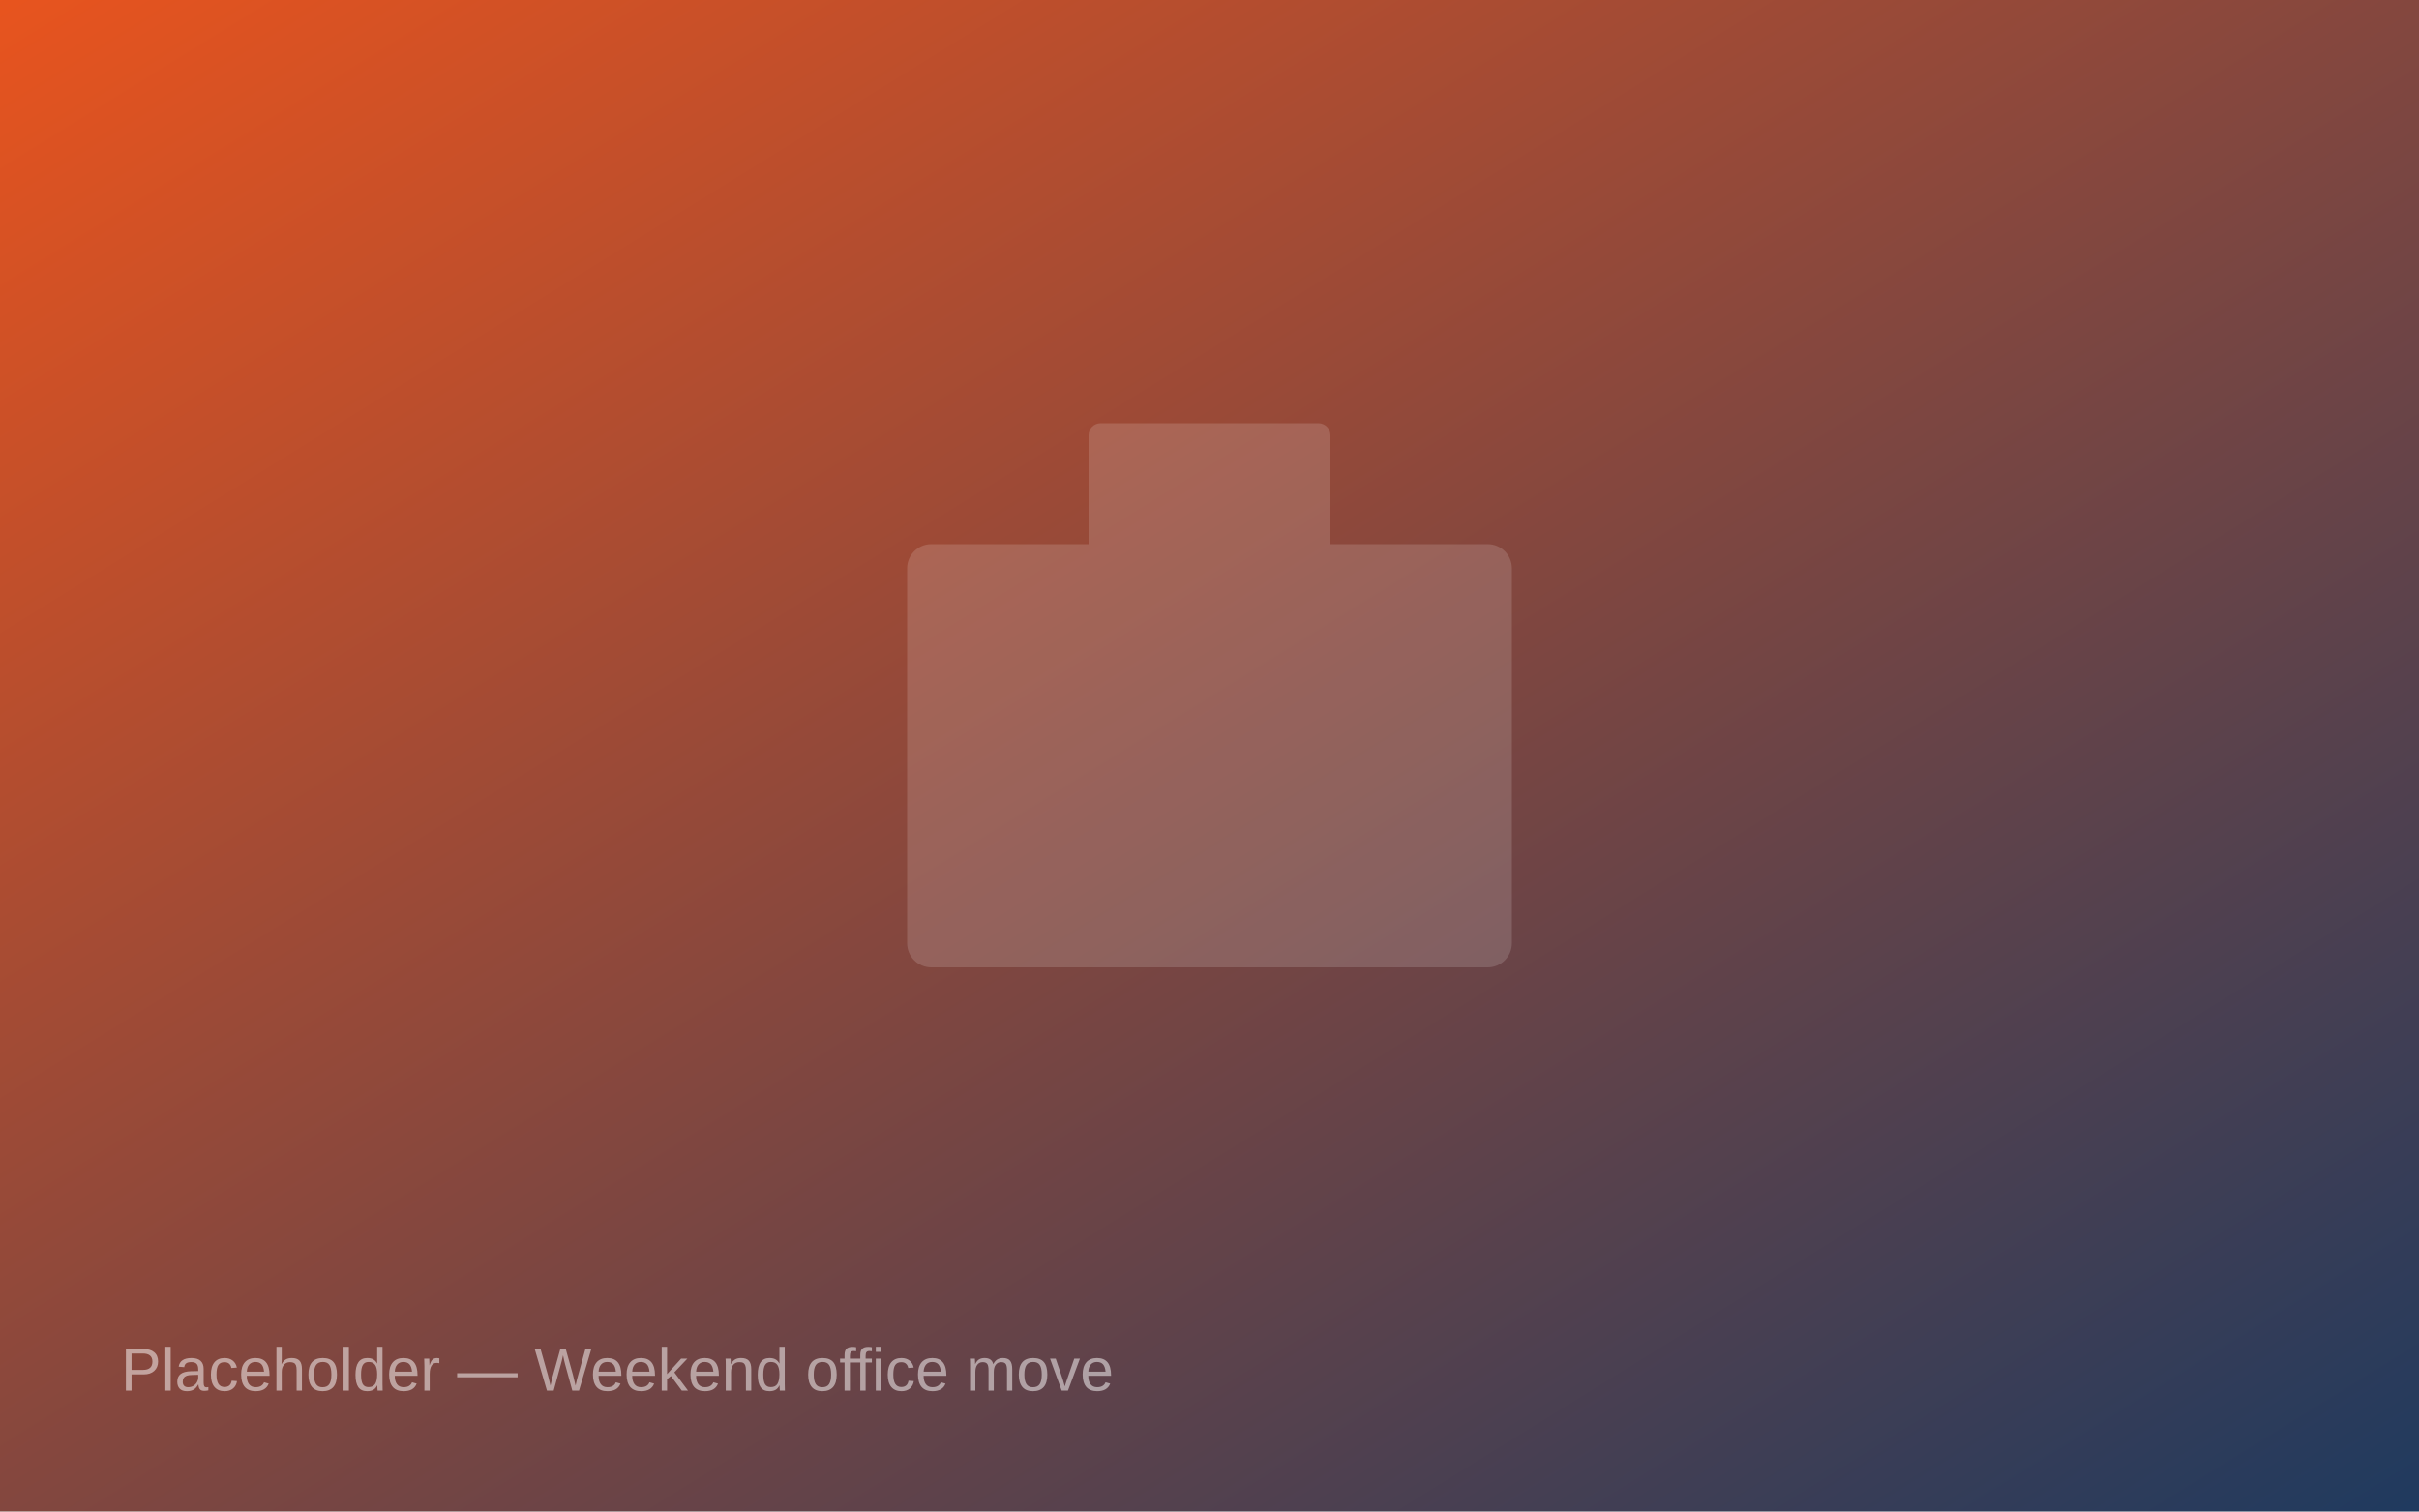
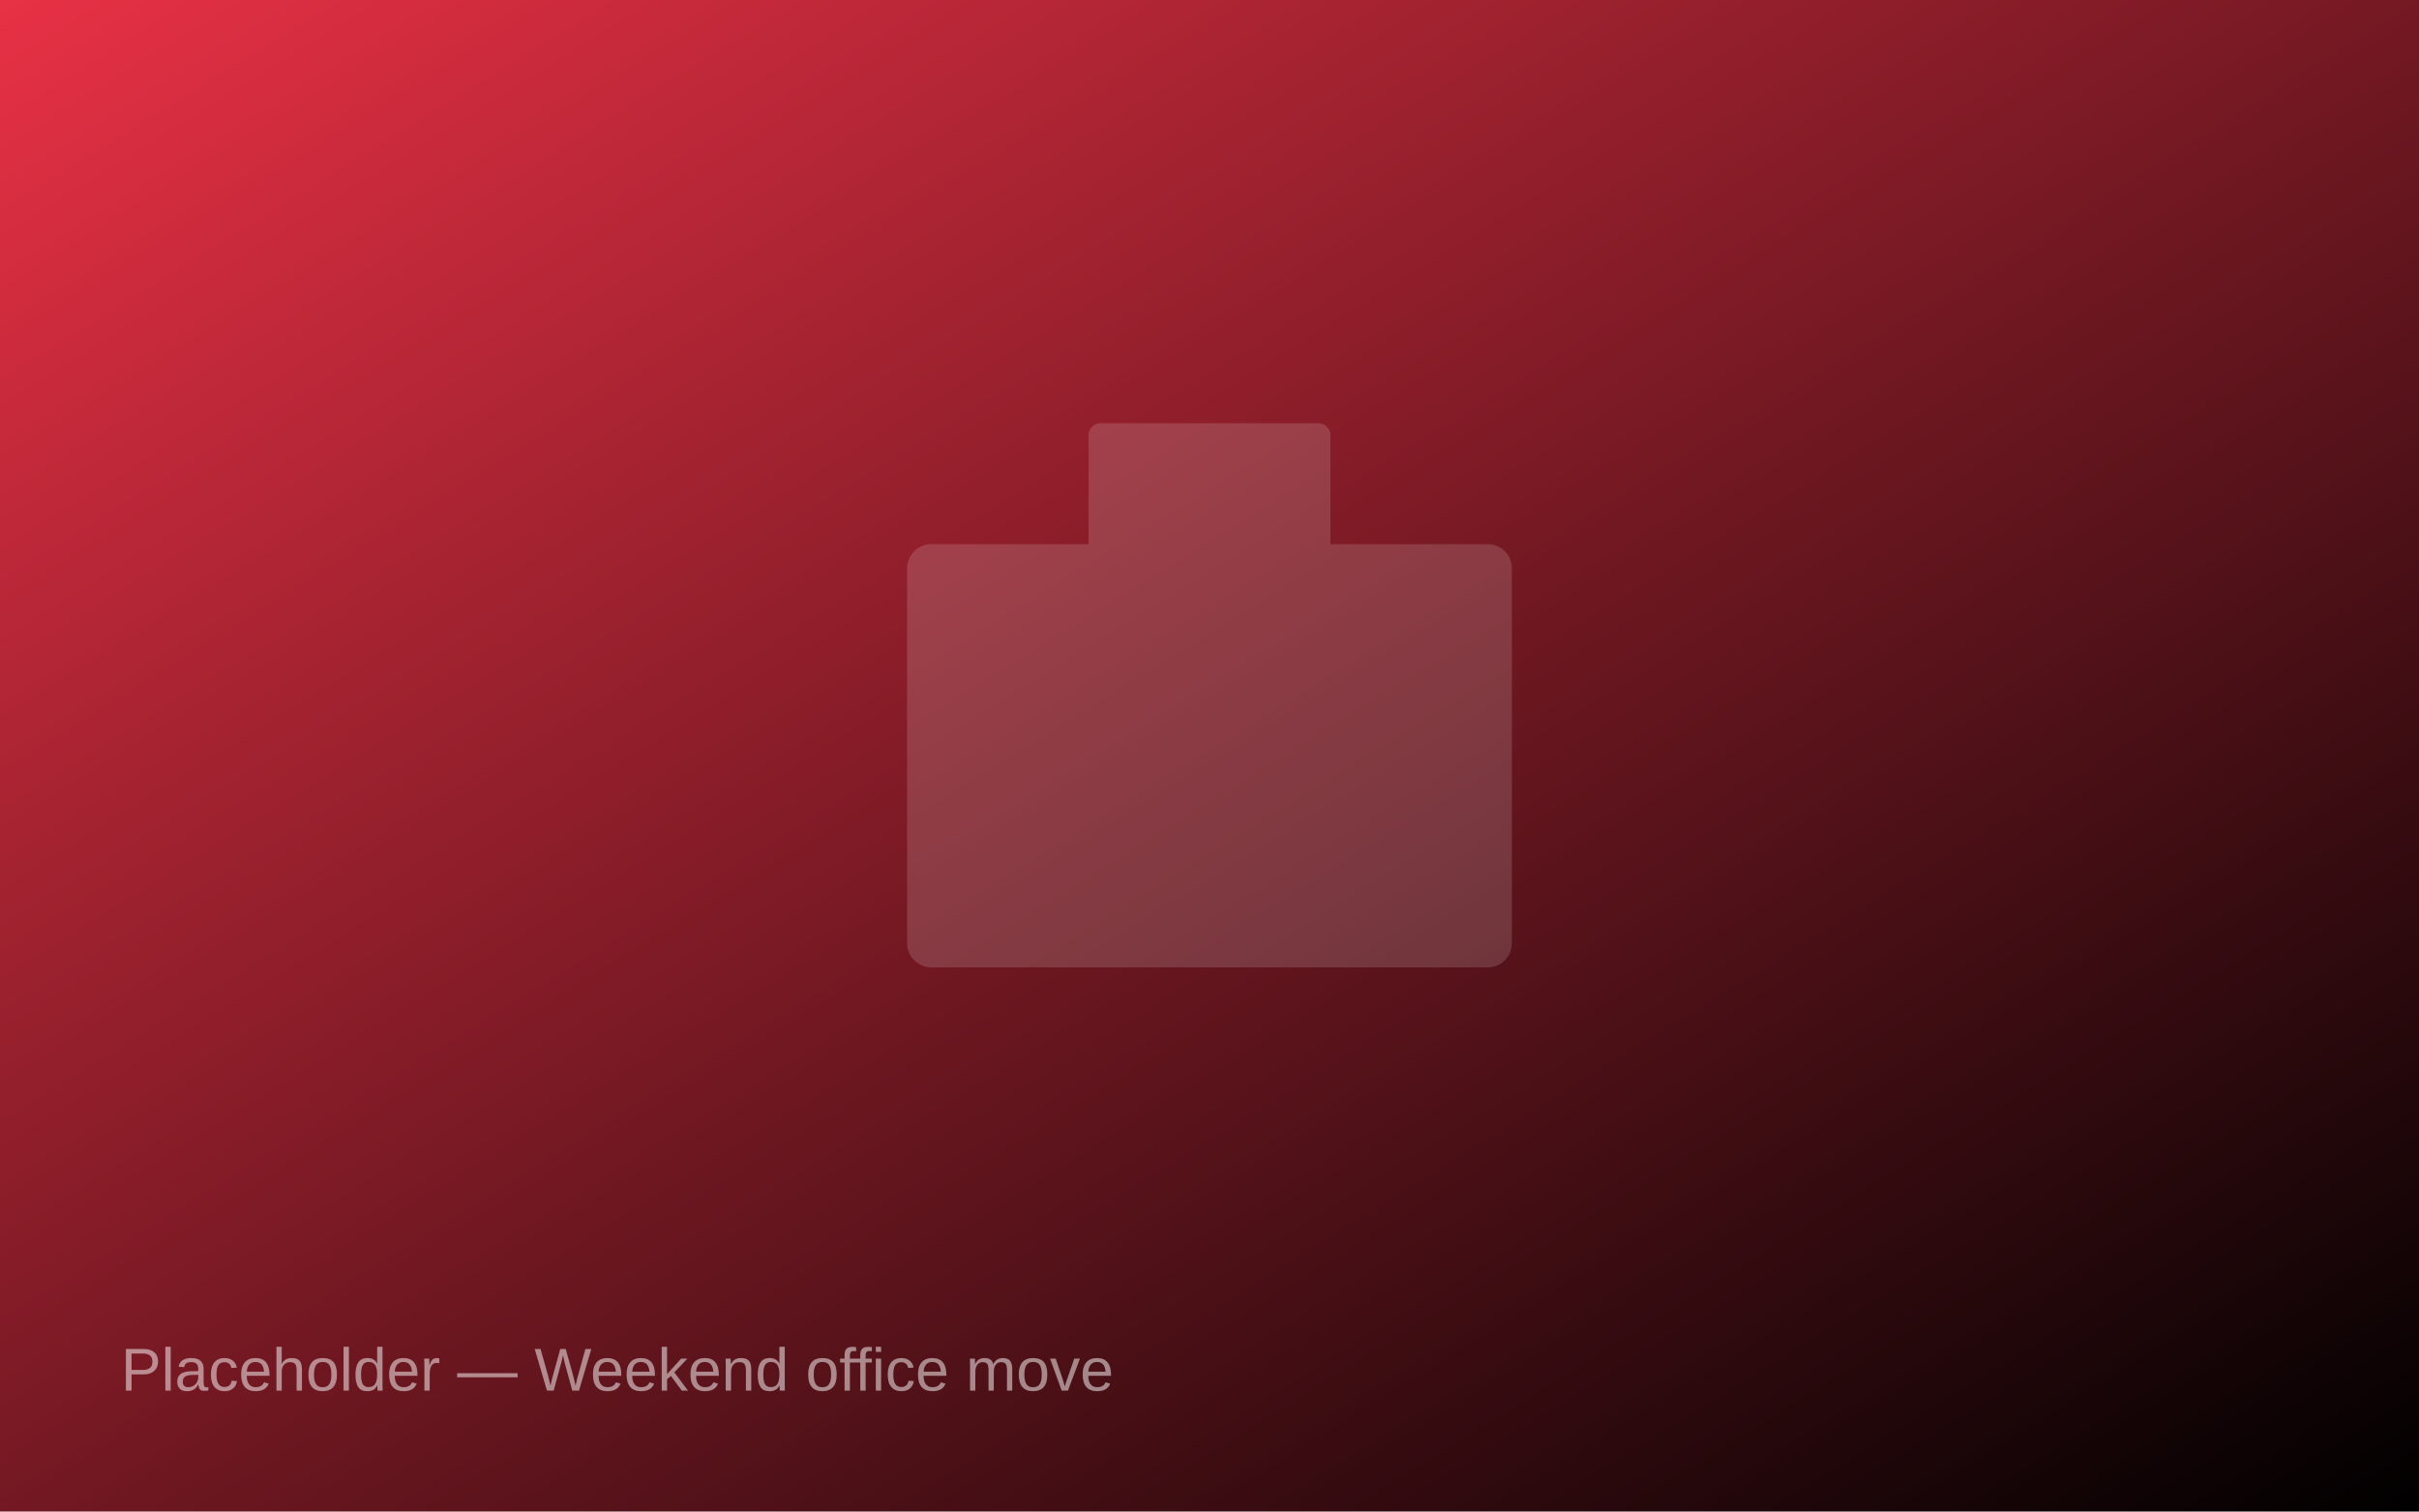
<svg xmlns="http://www.w3.org/2000/svg" width="800" height="500" viewBox="0 0 800 500" role="img" aria-label="Weekend office move">
  <defs>
    <linearGradient id="n3" x1="0" y1="0" x2="1" y2="1">
-       <stop offset="0" stop-color="#e8541e" />
-       <stop offset="1" stop-color="#1f3a5f" />
+       <stop offset="0" stop-color="#e83145" />
+       <stop offset="1" stop-color="#000000" />
    </linearGradient>
  </defs>
  <rect width="800" height="500" fill="url(#n3)" />
  <g opacity="0.15" fill="#fff">
    <rect x="300" y="180" width="200" height="140" rx="8" />
    <rect x="360" y="140" width="80" height="50" rx="4" />
  </g>
  <text x="40" y="460" font-family="Arial" font-size="20" fill="#fff" opacity="0.5">Placeholder — Weekend office move</text>
</svg>
